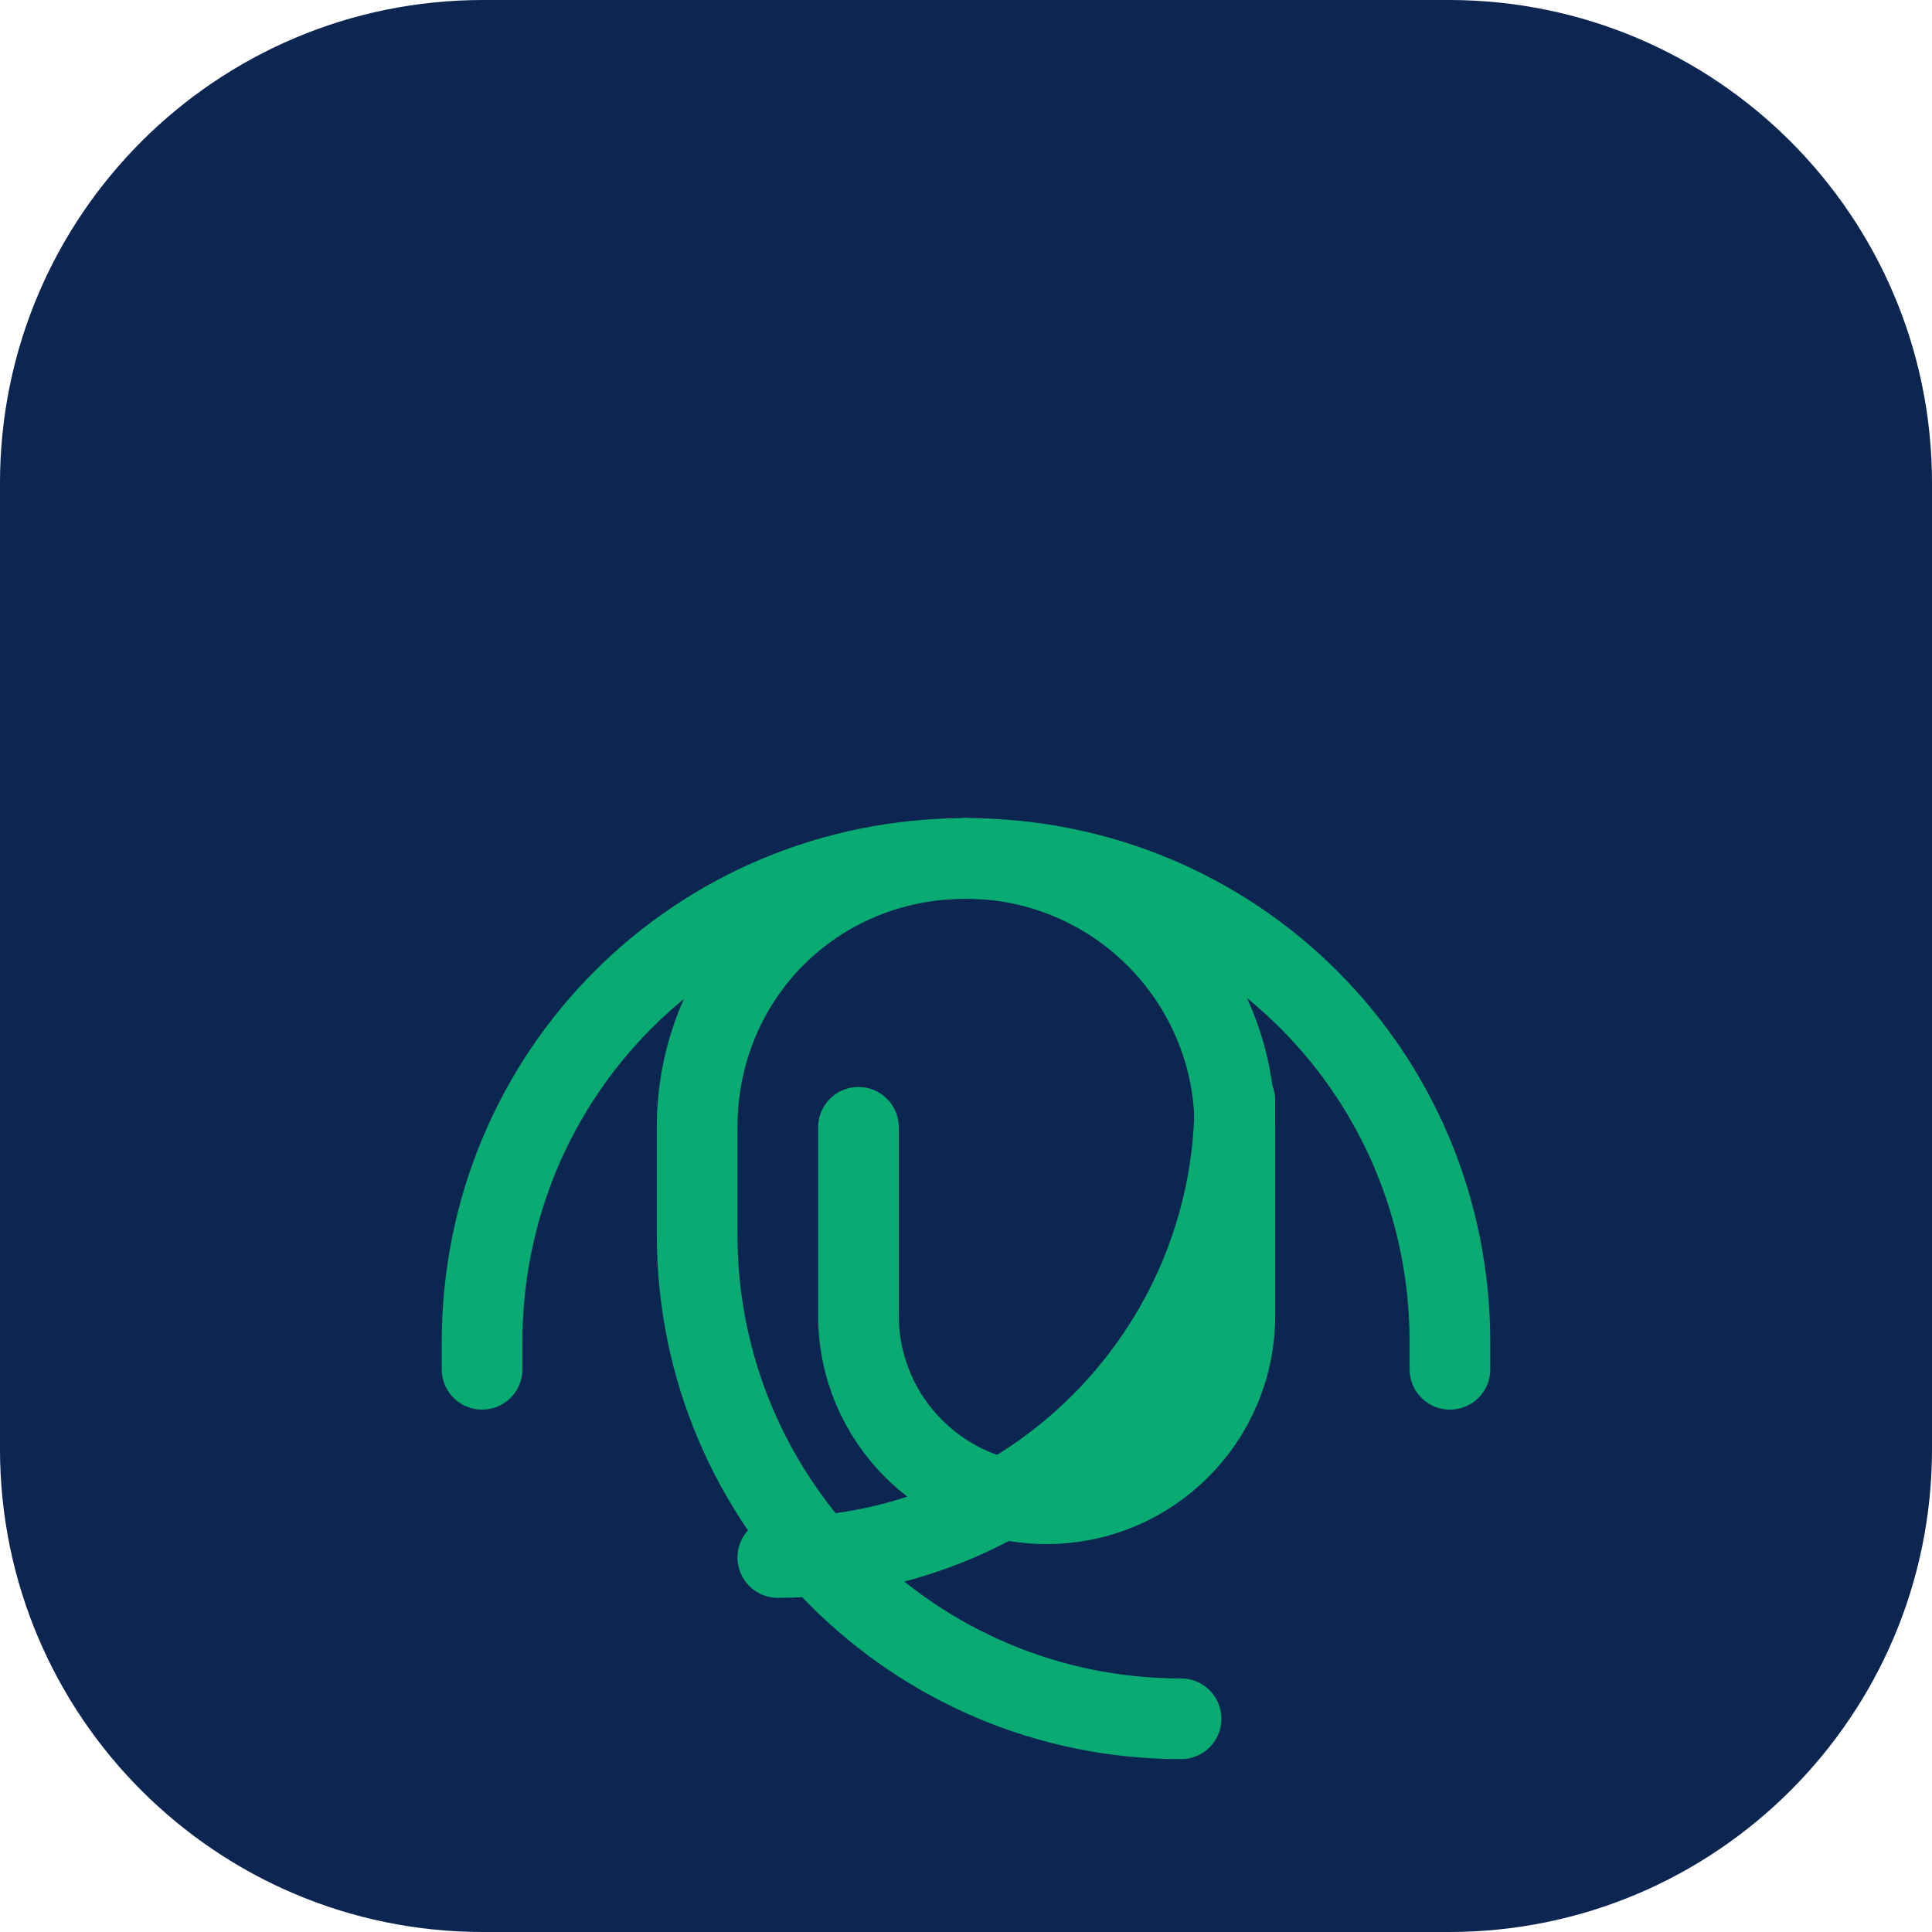
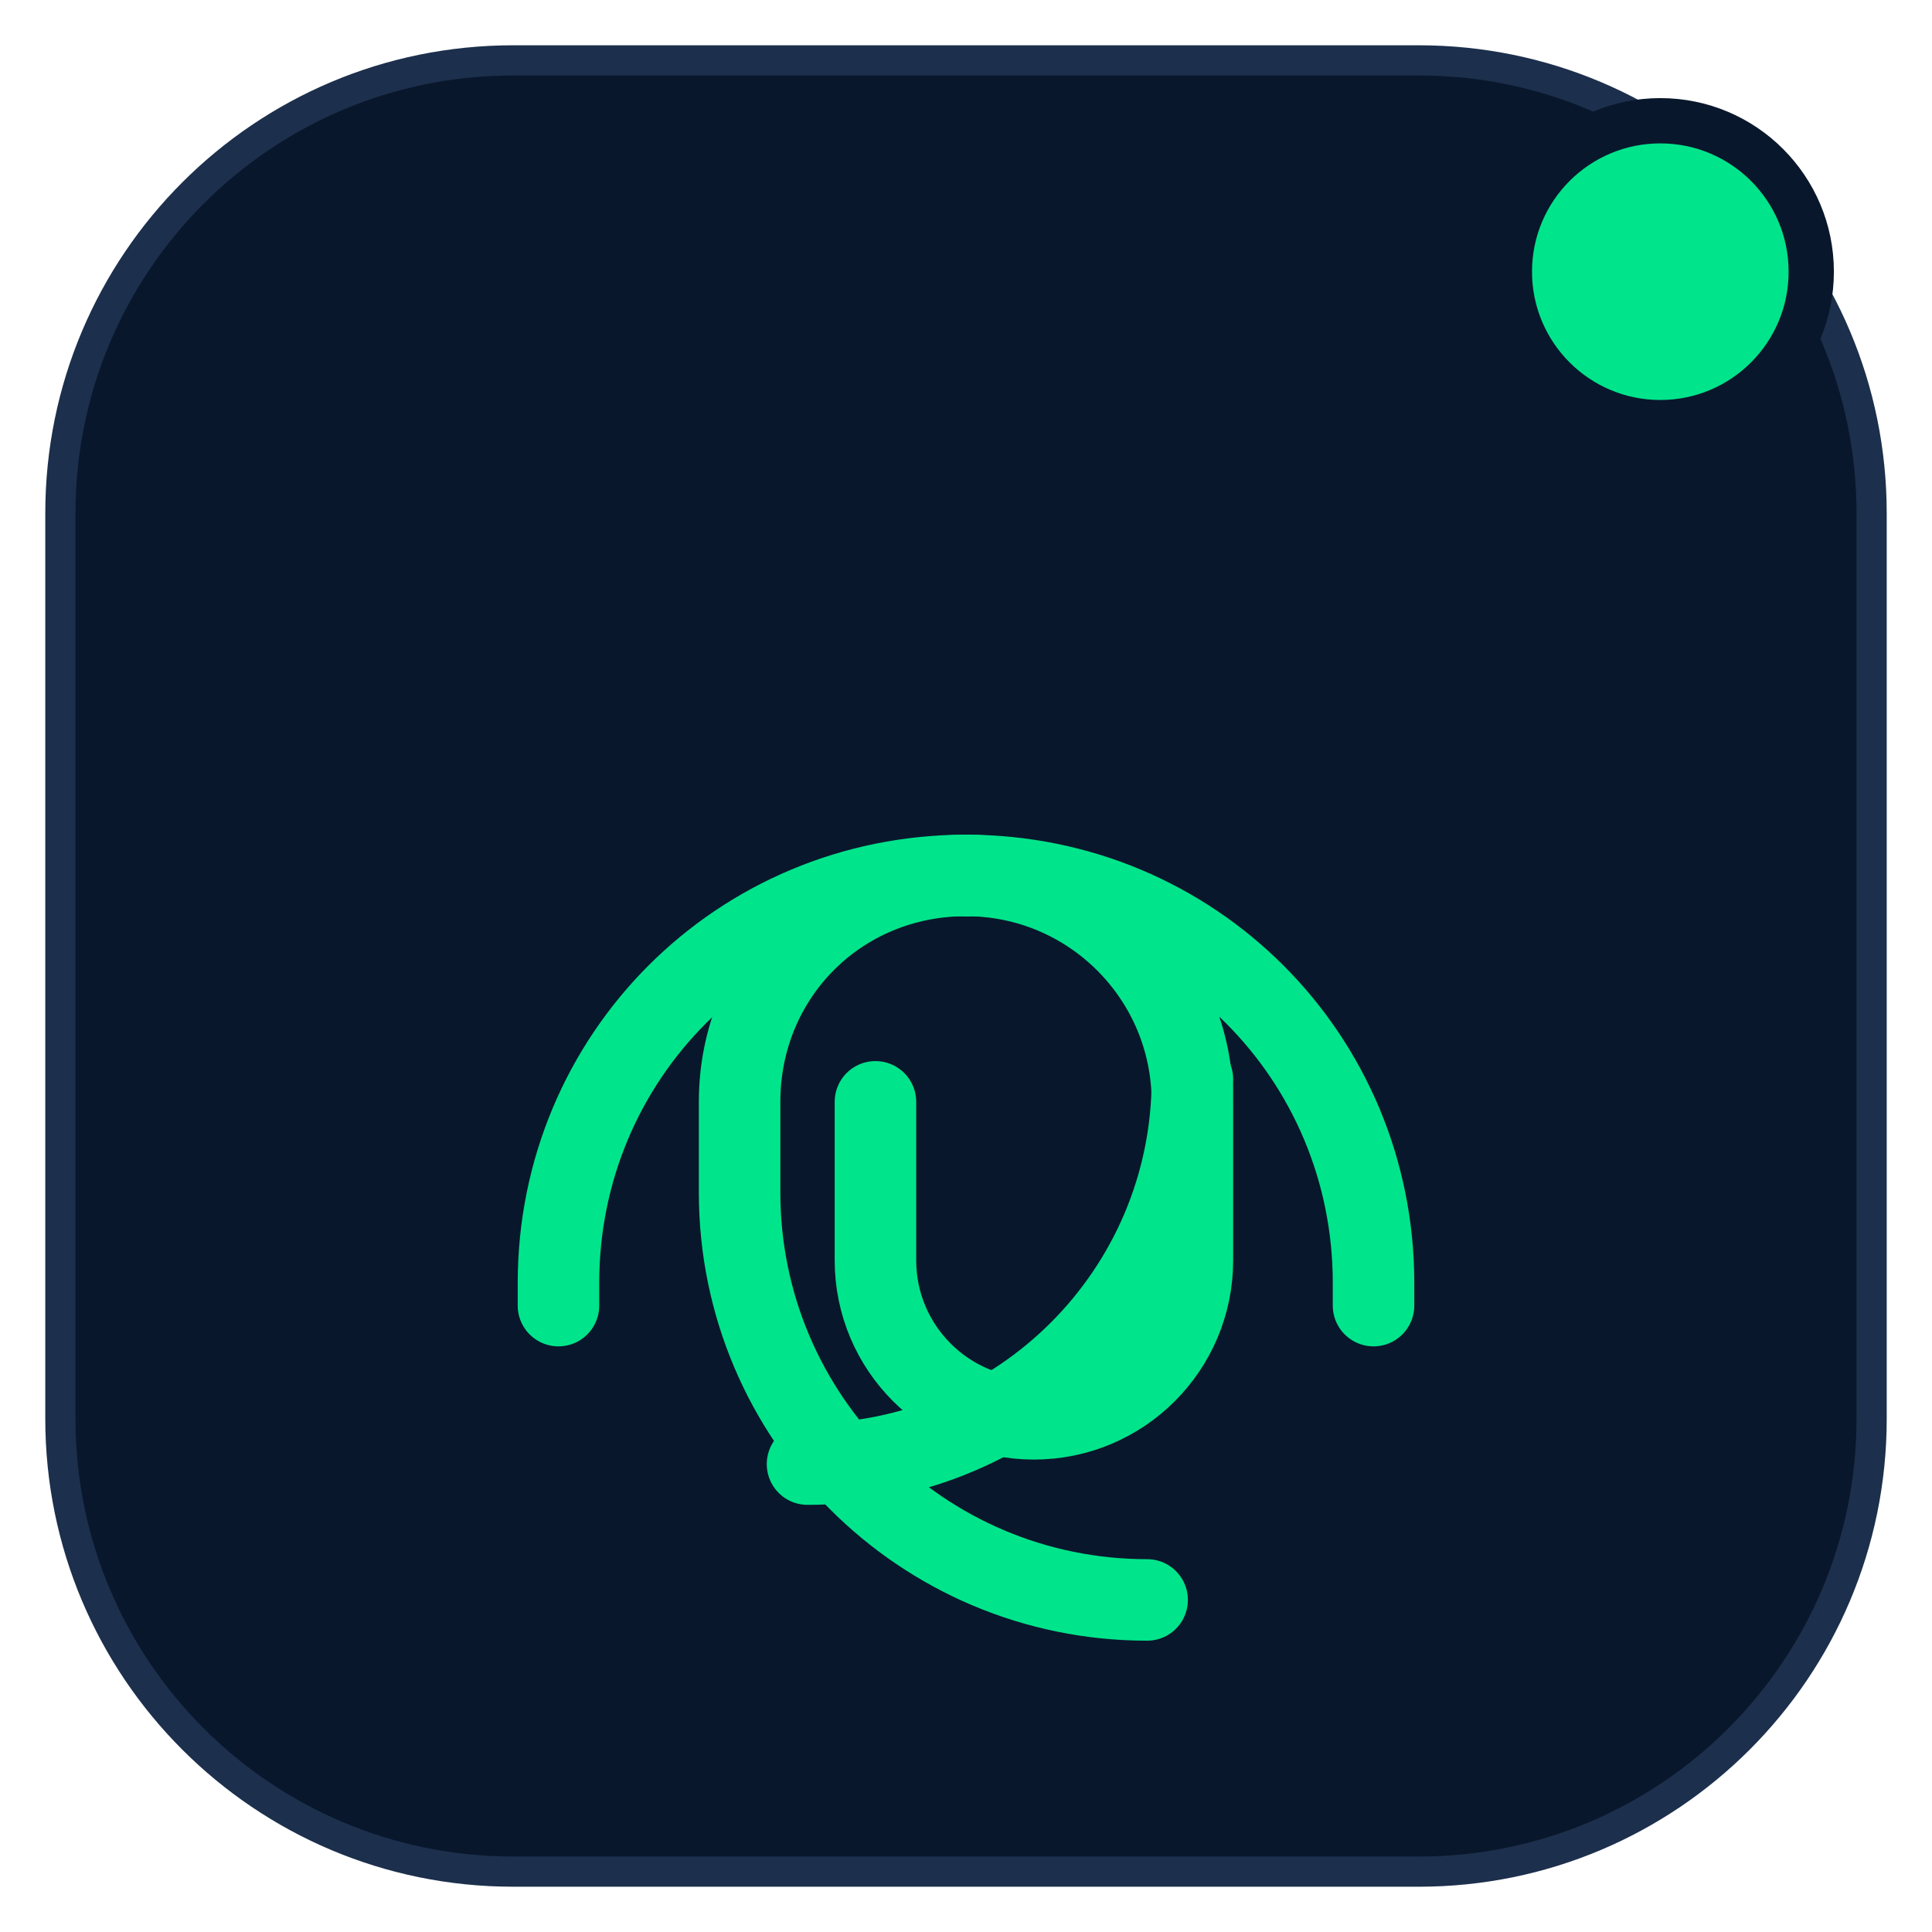
- <svg xmlns="http://www.w3.org/2000/svg" width="512" height="512" viewBox="0 0 512 512" fill="none">
-   <rect width="512" height="512" rx="128" fill="#0c2551" />
-   <g transform="translate(85, 85) scale(14.25)" stroke="#0aab72" stroke-width="1.5" stroke-linecap="round" stroke-linejoin="round" fill="none">
+ <svg xmlns="http://www.w3.org/2000/svg" viewBox="0 0 128 128" fill="none">
+   <rect x="4" y="4" width="120" height="120" rx="30" fill="#09172c" stroke="#1c2f4c" stroke-width="2" />
+   <g transform="translate(28, 28) scale(3)" stroke="#00e58b" stroke-width="1.8" stroke-linecap="round" stroke-linejoin="round" fill="none">
    <path d="M12 10a5 5 0 0 1 5 5v3.5a3.5 3.5 0 0 1-7 0V15" />
    <path d="M17 14.5a8.5 8.5 0 0 1-8.5 8.5" />
    <path d="M12 10c-2.8 0-5 2.2-5 5v2a9 9 0 0 0 9 9" />
    <path d="M12 10c-5 0-9 4-9 9v.5" />
    <path d="M12 10c5 0 9 4 9 9v.5" />
  </g>
+   <circle cx="110" cy="18" r="10" fill="#00e58b" stroke="#09172c" stroke-width="3" />
</svg>
